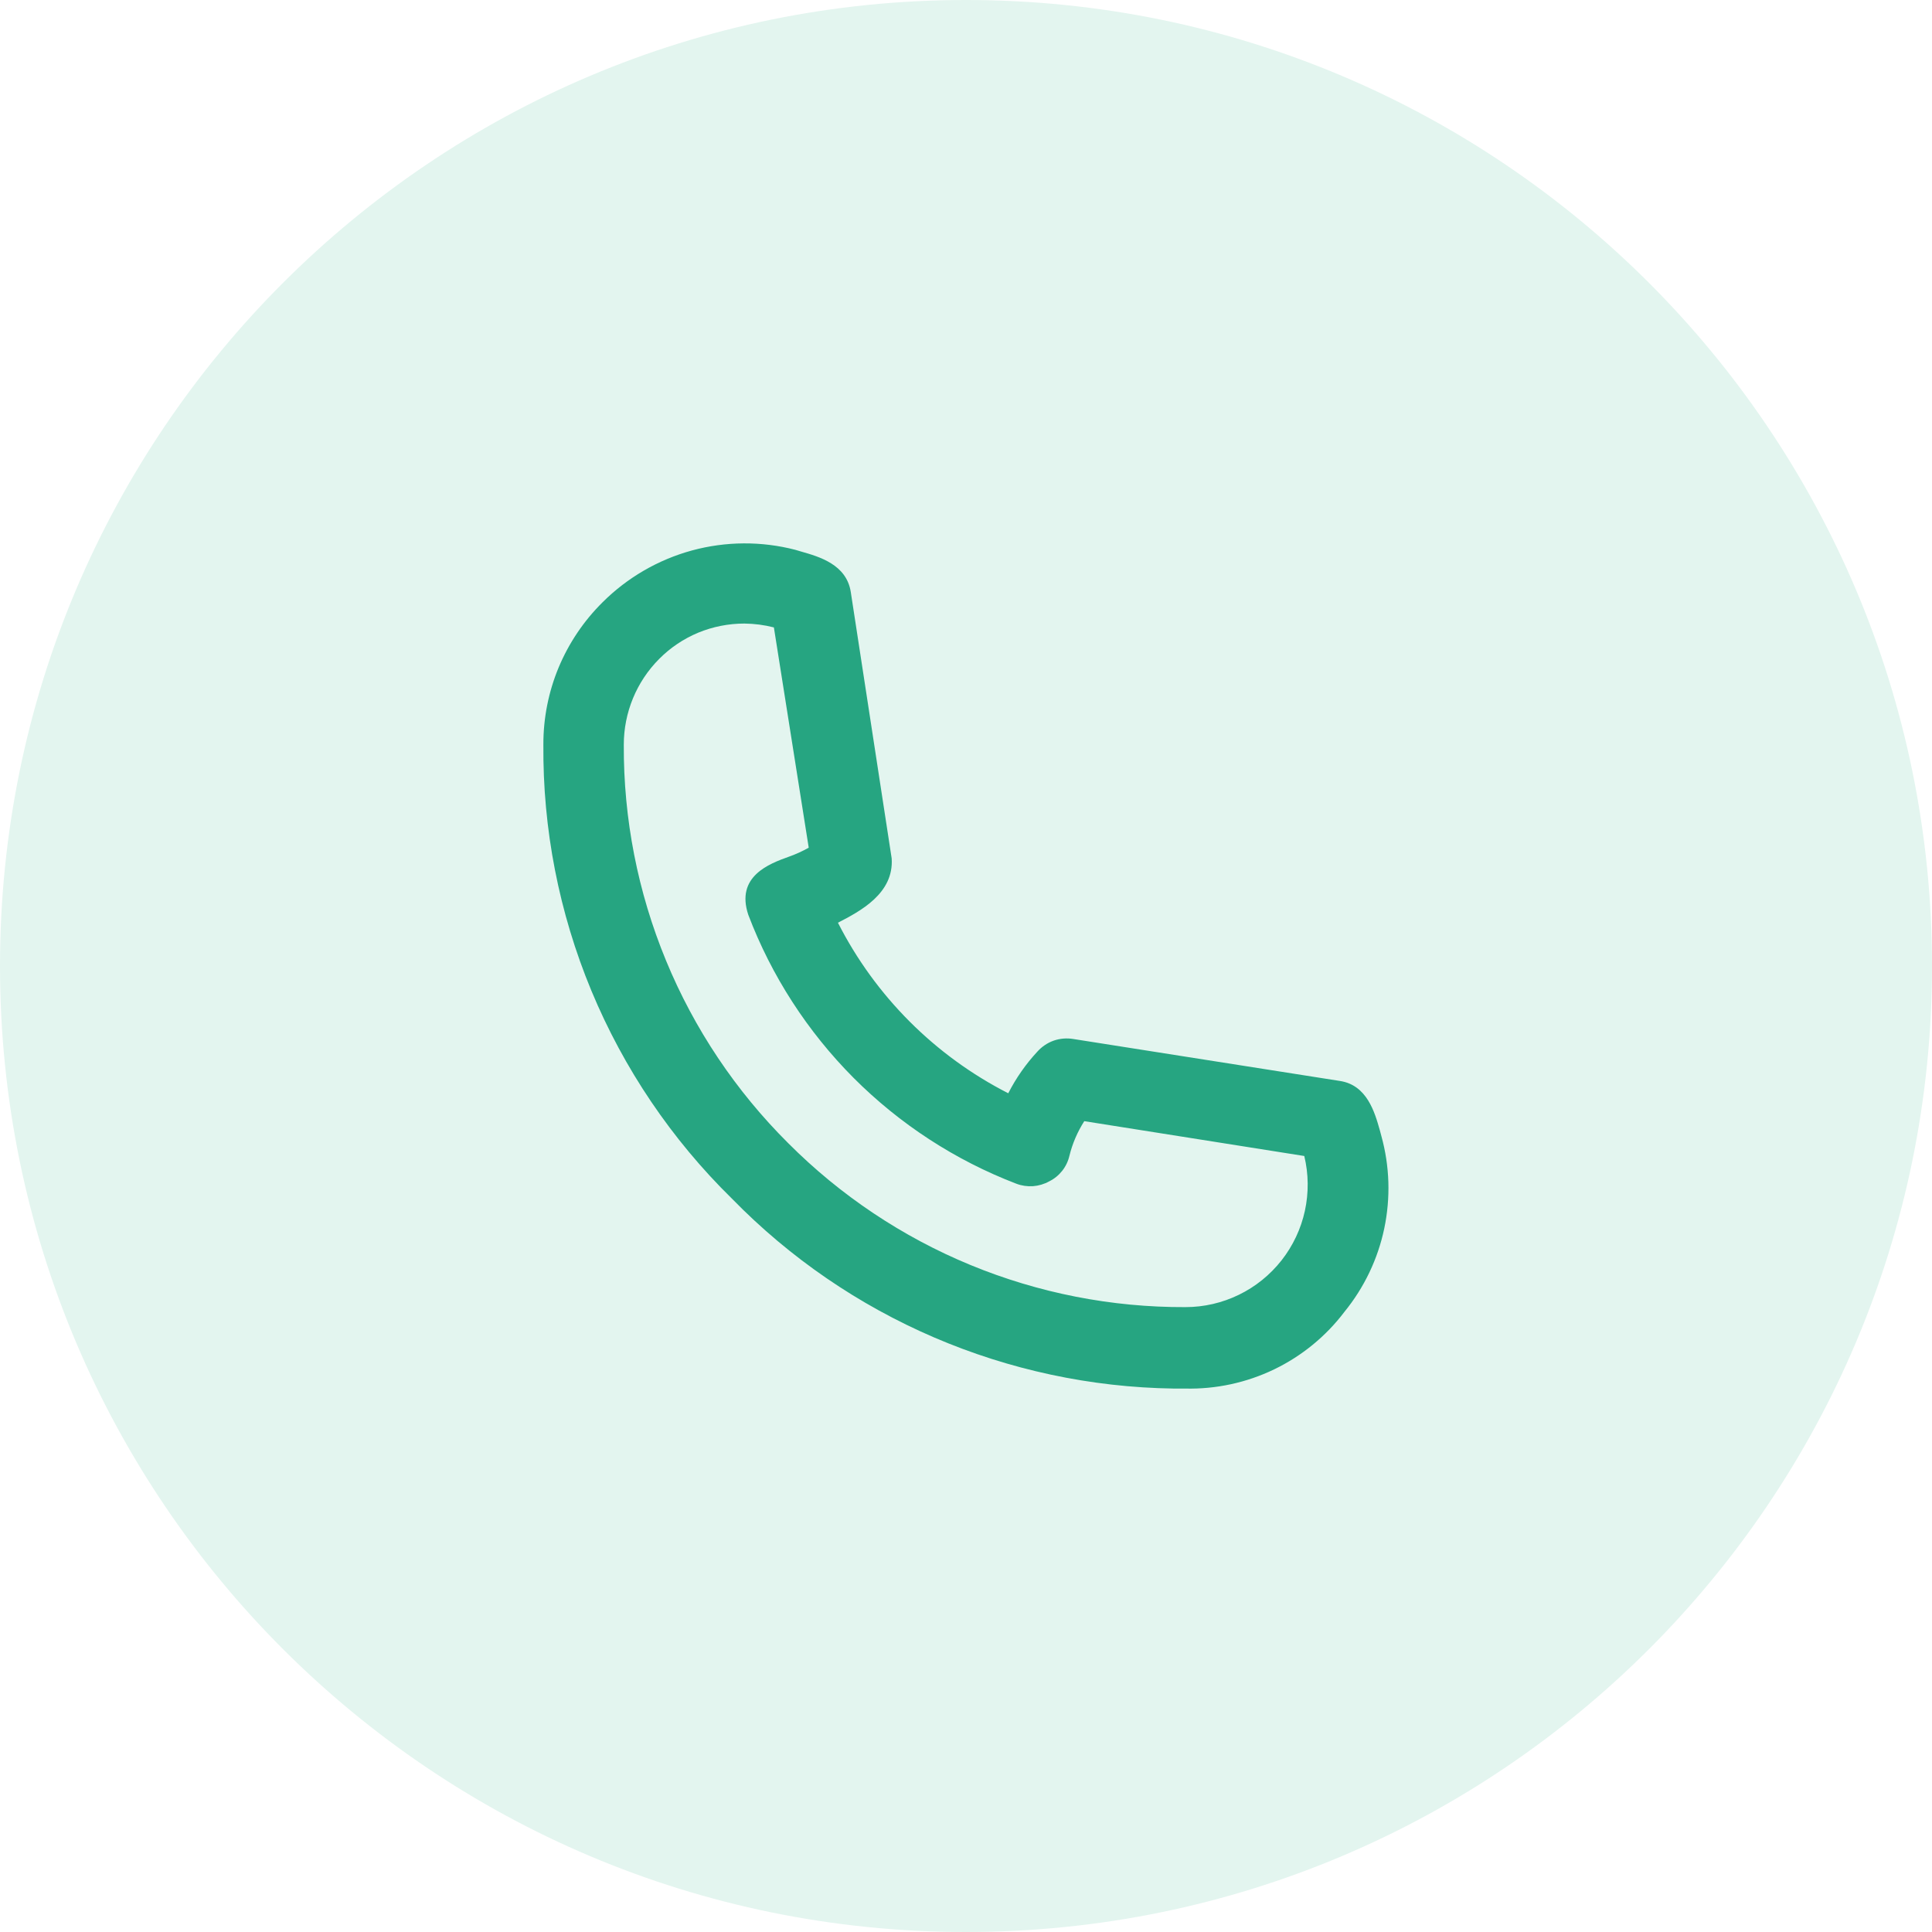
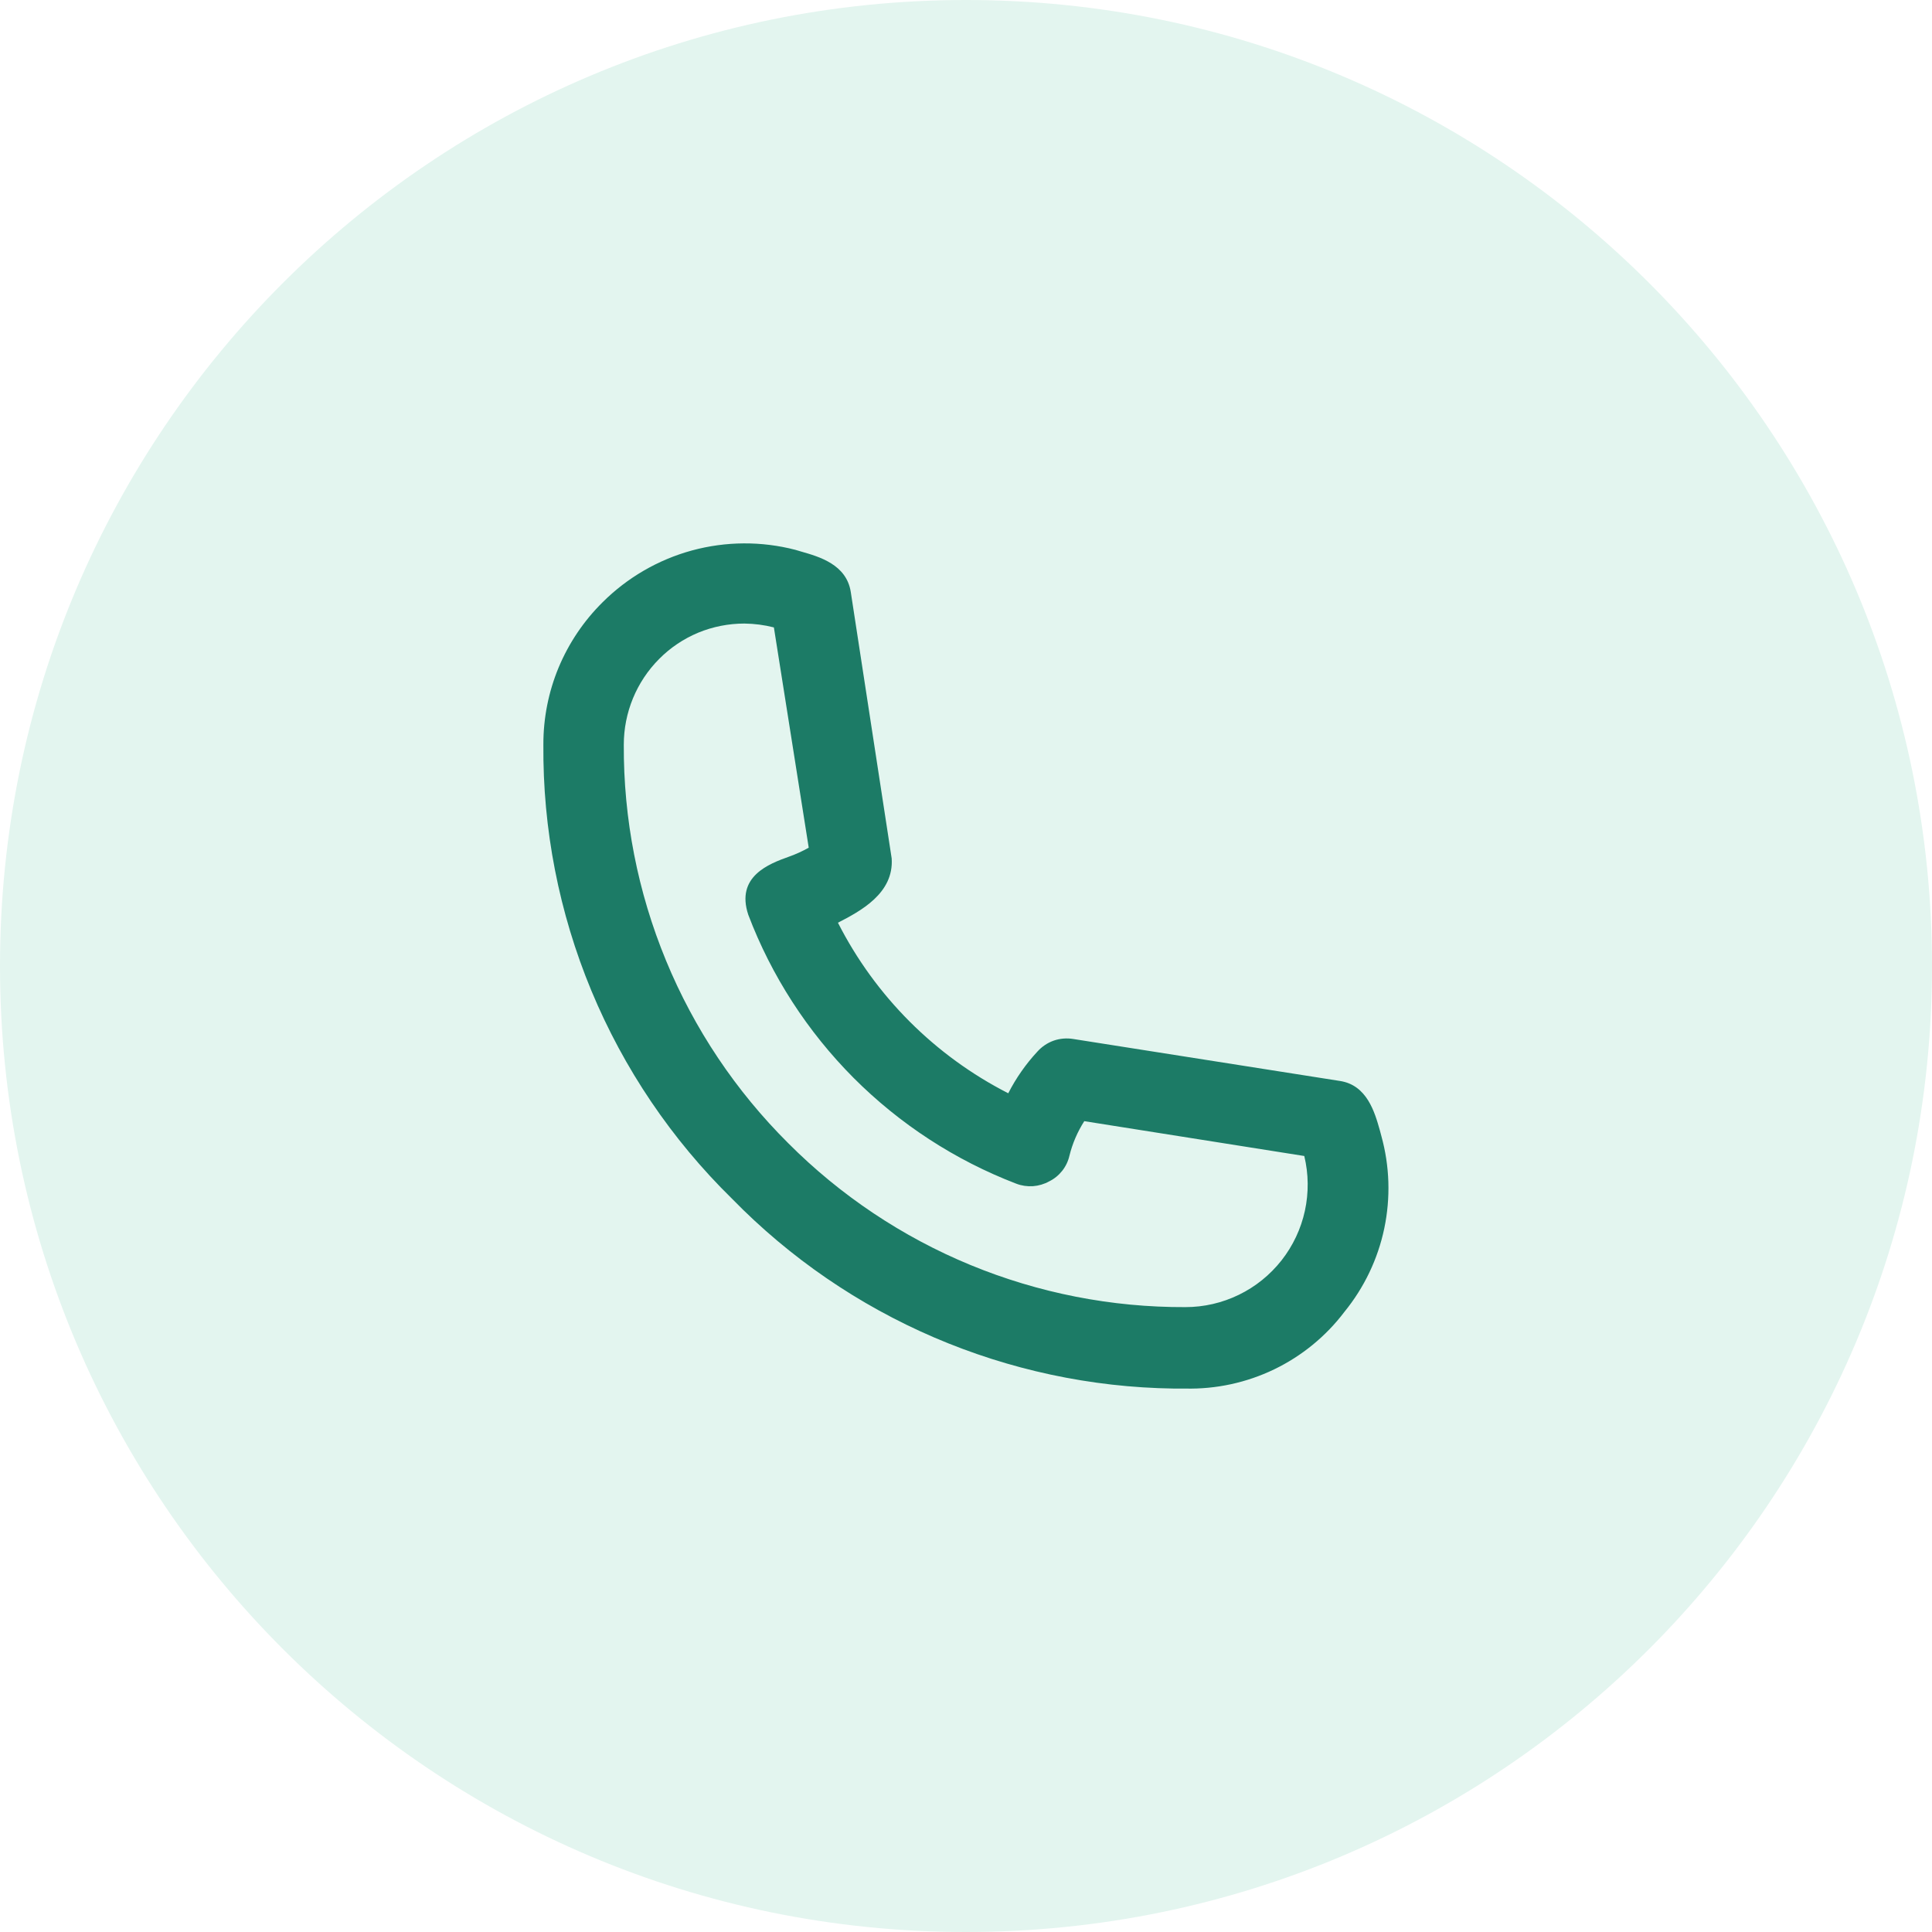
<svg xmlns="http://www.w3.org/2000/svg" width="32" height="32" viewBox="0 0 32 32" fill="none">
  <rect width="32" height="32" rx="16" fill="#E3F5EF" />
-   <path d="M22.88 18.817L22.855 18.723C22.77 18.422 22.642 17.972 22.193 17.904L17.777 17.209C17.669 17.191 17.557 17.2 17.453 17.236C17.349 17.273 17.257 17.335 17.183 17.417C16.991 17.624 16.828 17.857 16.7 18.108C15.485 17.488 14.497 16.499 13.879 15.283C14.248 15.092 14.808 14.799 14.769 14.218L14.091 9.802C14.019 9.349 13.569 9.221 13.272 9.136L13.174 9.107C12.612 8.961 12.022 8.965 11.462 9.117C10.902 9.27 10.391 9.566 9.98 9.976C9.669 10.284 9.422 10.651 9.253 11.055C9.085 11.459 8.999 11.893 9 12.331C8.988 13.73 9.259 15.117 9.795 16.409C10.332 17.701 11.123 18.872 12.122 19.852C14.05 21.828 16.683 22.96 19.444 22.999H19.631C20.14 23.011 20.645 22.902 21.104 22.681C21.562 22.46 21.962 22.133 22.269 21.727C22.596 21.325 22.822 20.852 22.928 20.346C23.034 19.839 23.018 19.315 22.88 18.817ZM13.068 14.189C12.738 14.307 12.182 14.515 12.394 15.152C12.778 16.164 13.373 17.084 14.137 17.852C14.902 18.619 15.82 19.217 16.831 19.605C16.919 19.639 17.014 19.653 17.109 19.647C17.203 19.64 17.295 19.613 17.378 19.567C17.462 19.526 17.535 19.466 17.593 19.393C17.651 19.32 17.692 19.234 17.713 19.143C17.763 18.94 17.846 18.747 17.959 18.57L21.603 19.147C21.675 19.445 21.678 19.756 21.613 20.055C21.548 20.354 21.415 20.635 21.226 20.876C21.036 21.117 20.795 21.312 20.519 21.446C20.244 21.58 19.941 21.65 19.635 21.65C18.413 21.655 17.203 21.418 16.073 20.952C14.944 20.486 13.918 19.8 13.056 18.935C12.187 18.071 11.498 17.042 11.031 15.909C10.563 14.775 10.326 13.561 10.332 12.335C10.332 11.802 10.542 11.291 10.918 10.914C11.103 10.727 11.323 10.58 11.565 10.479C11.808 10.379 12.068 10.328 12.33 10.328C12.495 10.33 12.659 10.351 12.818 10.392L13.395 14.04C13.291 14.099 13.181 14.149 13.068 14.189Z" fill="#26A581" />
+   <path d="M22.88 18.817L22.855 18.723C22.77 18.422 22.642 17.972 22.193 17.904L17.777 17.209C17.669 17.191 17.557 17.2 17.453 17.236C17.349 17.273 17.257 17.335 17.183 17.417C16.991 17.624 16.828 17.857 16.7 18.108C15.485 17.488 14.497 16.499 13.879 15.283C14.248 15.092 14.808 14.799 14.769 14.218L14.091 9.802C14.019 9.349 13.569 9.221 13.272 9.136L13.174 9.107C12.612 8.961 12.022 8.965 11.462 9.117C10.902 9.27 10.391 9.566 9.98 9.976C9.669 10.284 9.422 10.651 9.253 11.055C9.085 11.459 8.999 11.893 9 12.331C8.988 13.73 9.259 15.117 9.795 16.409C10.332 17.701 11.123 18.872 12.122 19.852C14.05 21.828 16.683 22.96 19.444 22.999H19.631C20.14 23.011 20.645 22.902 21.104 22.681C21.562 22.46 21.962 22.133 22.269 21.727C22.596 21.325 22.822 20.852 22.928 20.346C23.034 19.839 23.018 19.315 22.88 18.817ZM13.068 14.189C12.738 14.307 12.182 14.515 12.394 15.152C12.778 16.164 13.373 17.084 14.137 17.852C14.902 18.619 15.82 19.217 16.831 19.605C16.919 19.639 17.014 19.653 17.109 19.647C17.203 19.64 17.295 19.613 17.378 19.567C17.462 19.526 17.535 19.466 17.593 19.393C17.651 19.32 17.692 19.234 17.713 19.143C17.763 18.94 17.846 18.747 17.959 18.57L21.603 19.147C21.675 19.445 21.678 19.756 21.613 20.055C21.548 20.354 21.415 20.635 21.226 20.876C21.036 21.117 20.795 21.312 20.519 21.446C20.244 21.58 19.941 21.65 19.635 21.65C18.413 21.655 17.203 21.418 16.073 20.952C14.944 20.486 13.918 19.8 13.056 18.935C12.187 18.071 11.498 17.042 11.031 15.909C10.563 14.775 10.326 13.561 10.332 12.335C10.332 11.802 10.542 11.291 10.918 10.914C11.103 10.727 11.323 10.58 11.565 10.479C11.808 10.379 12.068 10.328 12.33 10.328C12.495 10.33 12.659 10.351 12.818 10.392L13.395 14.04C13.291 14.099 13.181 14.149 13.068 14.189Z" fill="#1C7B66" />
</svg>
